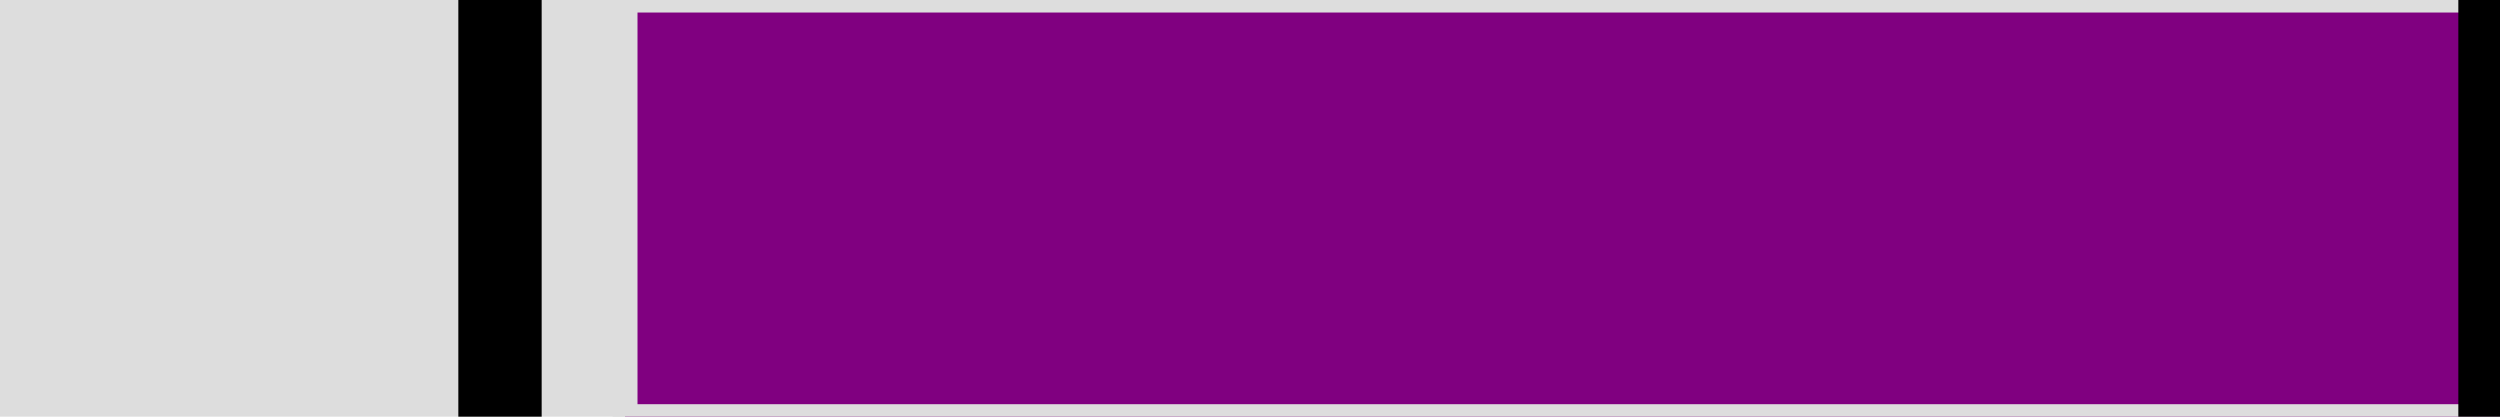
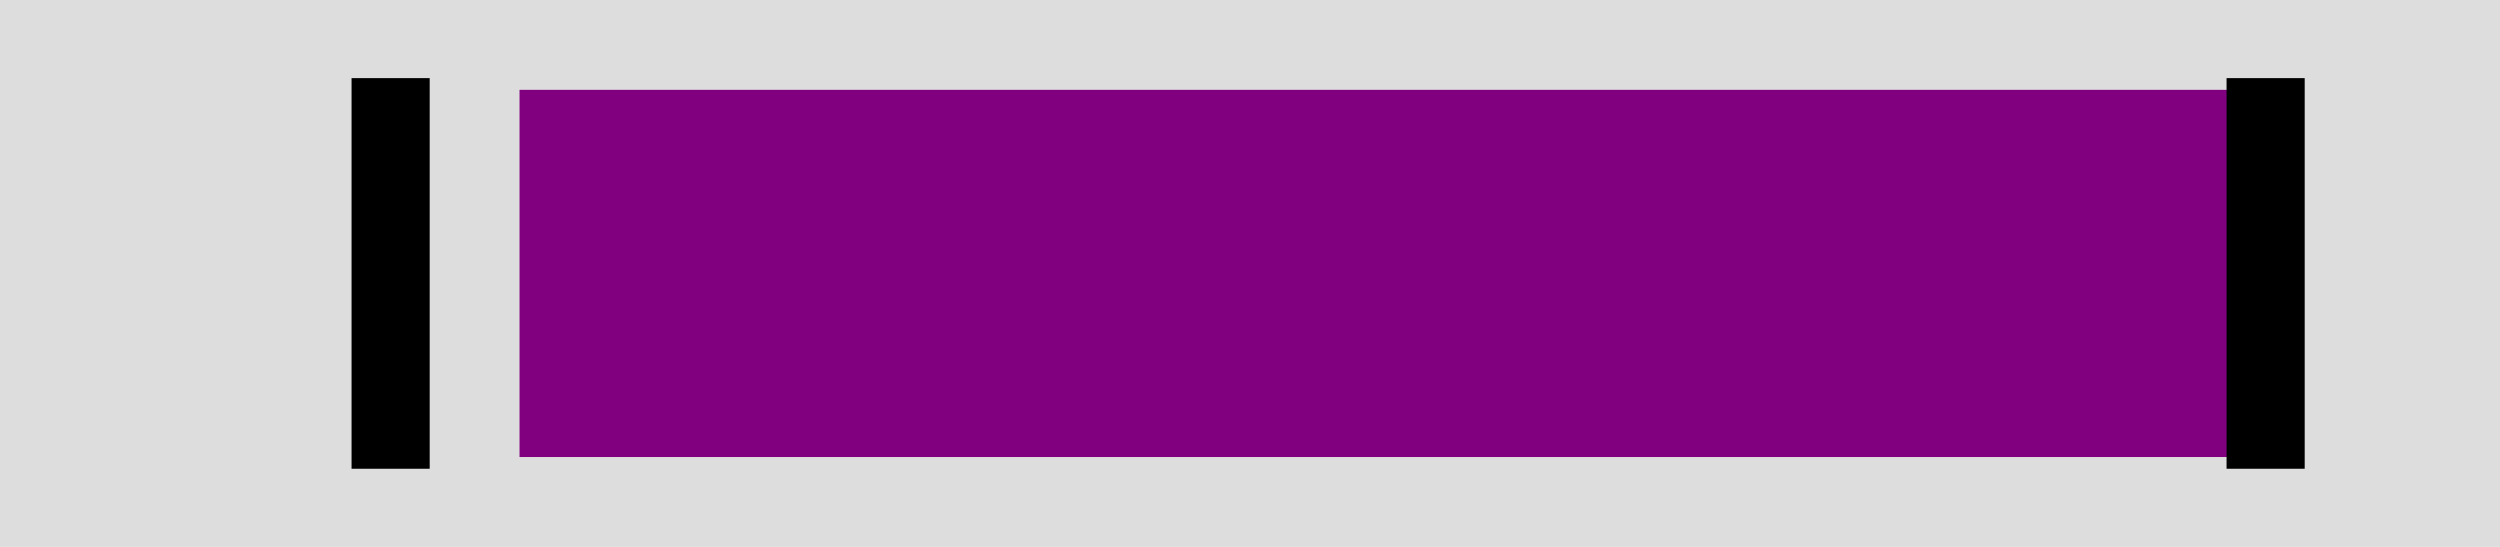
- <svg xmlns="http://www.w3.org/2000/svg" viewBox="0 0 300 50" style="additional:styling" width="100%" height="100%">
-   <rect x="0" y="0" width="300" height="50" fill="#ddd" stroke-width="0" />
+ <svg xmlns="http://www.w3.org/2000/svg" viewBox="0 0 320 70" style="additional:styling" width="100%" height="100%">
+   <rect x="0" y="0" width="320" height="70" fill="#ddd" stroke-width="0" />
  <defs>
    <clipPath id="minichart-1">
-       <rect width="300" height="50" />
+       <rect width="320" height="70" />
    </clipPath>
  </defs>
  <g clip-path="url(#minichart-1)">
-     <rect x="75.0" y="0" height="50" width="225.0" style="fill:purple; stroke-width:3; stroke:#ddd" />
-     <line x1="300.0" x2="300.0" y1="0" y2="50" stroke="black" stroke-width="10" />
-     <line x1="60.0" x2="60.0" y1="0" y2="50" stroke="black" stroke-width="10" />
+     <rect x="65.0" y="10" height="50" width="225.0" style="fill:purple; stroke-width:3; stroke:#ddd" />
+     <line x1="290.0" x2="290.0" y1="10" y2="60" stroke="black" stroke-width="10" />
+     <line x1="50.0" x2="50.0" y1="10" y2="60" stroke="black" stroke-width="10" />
  </g>
</svg>
